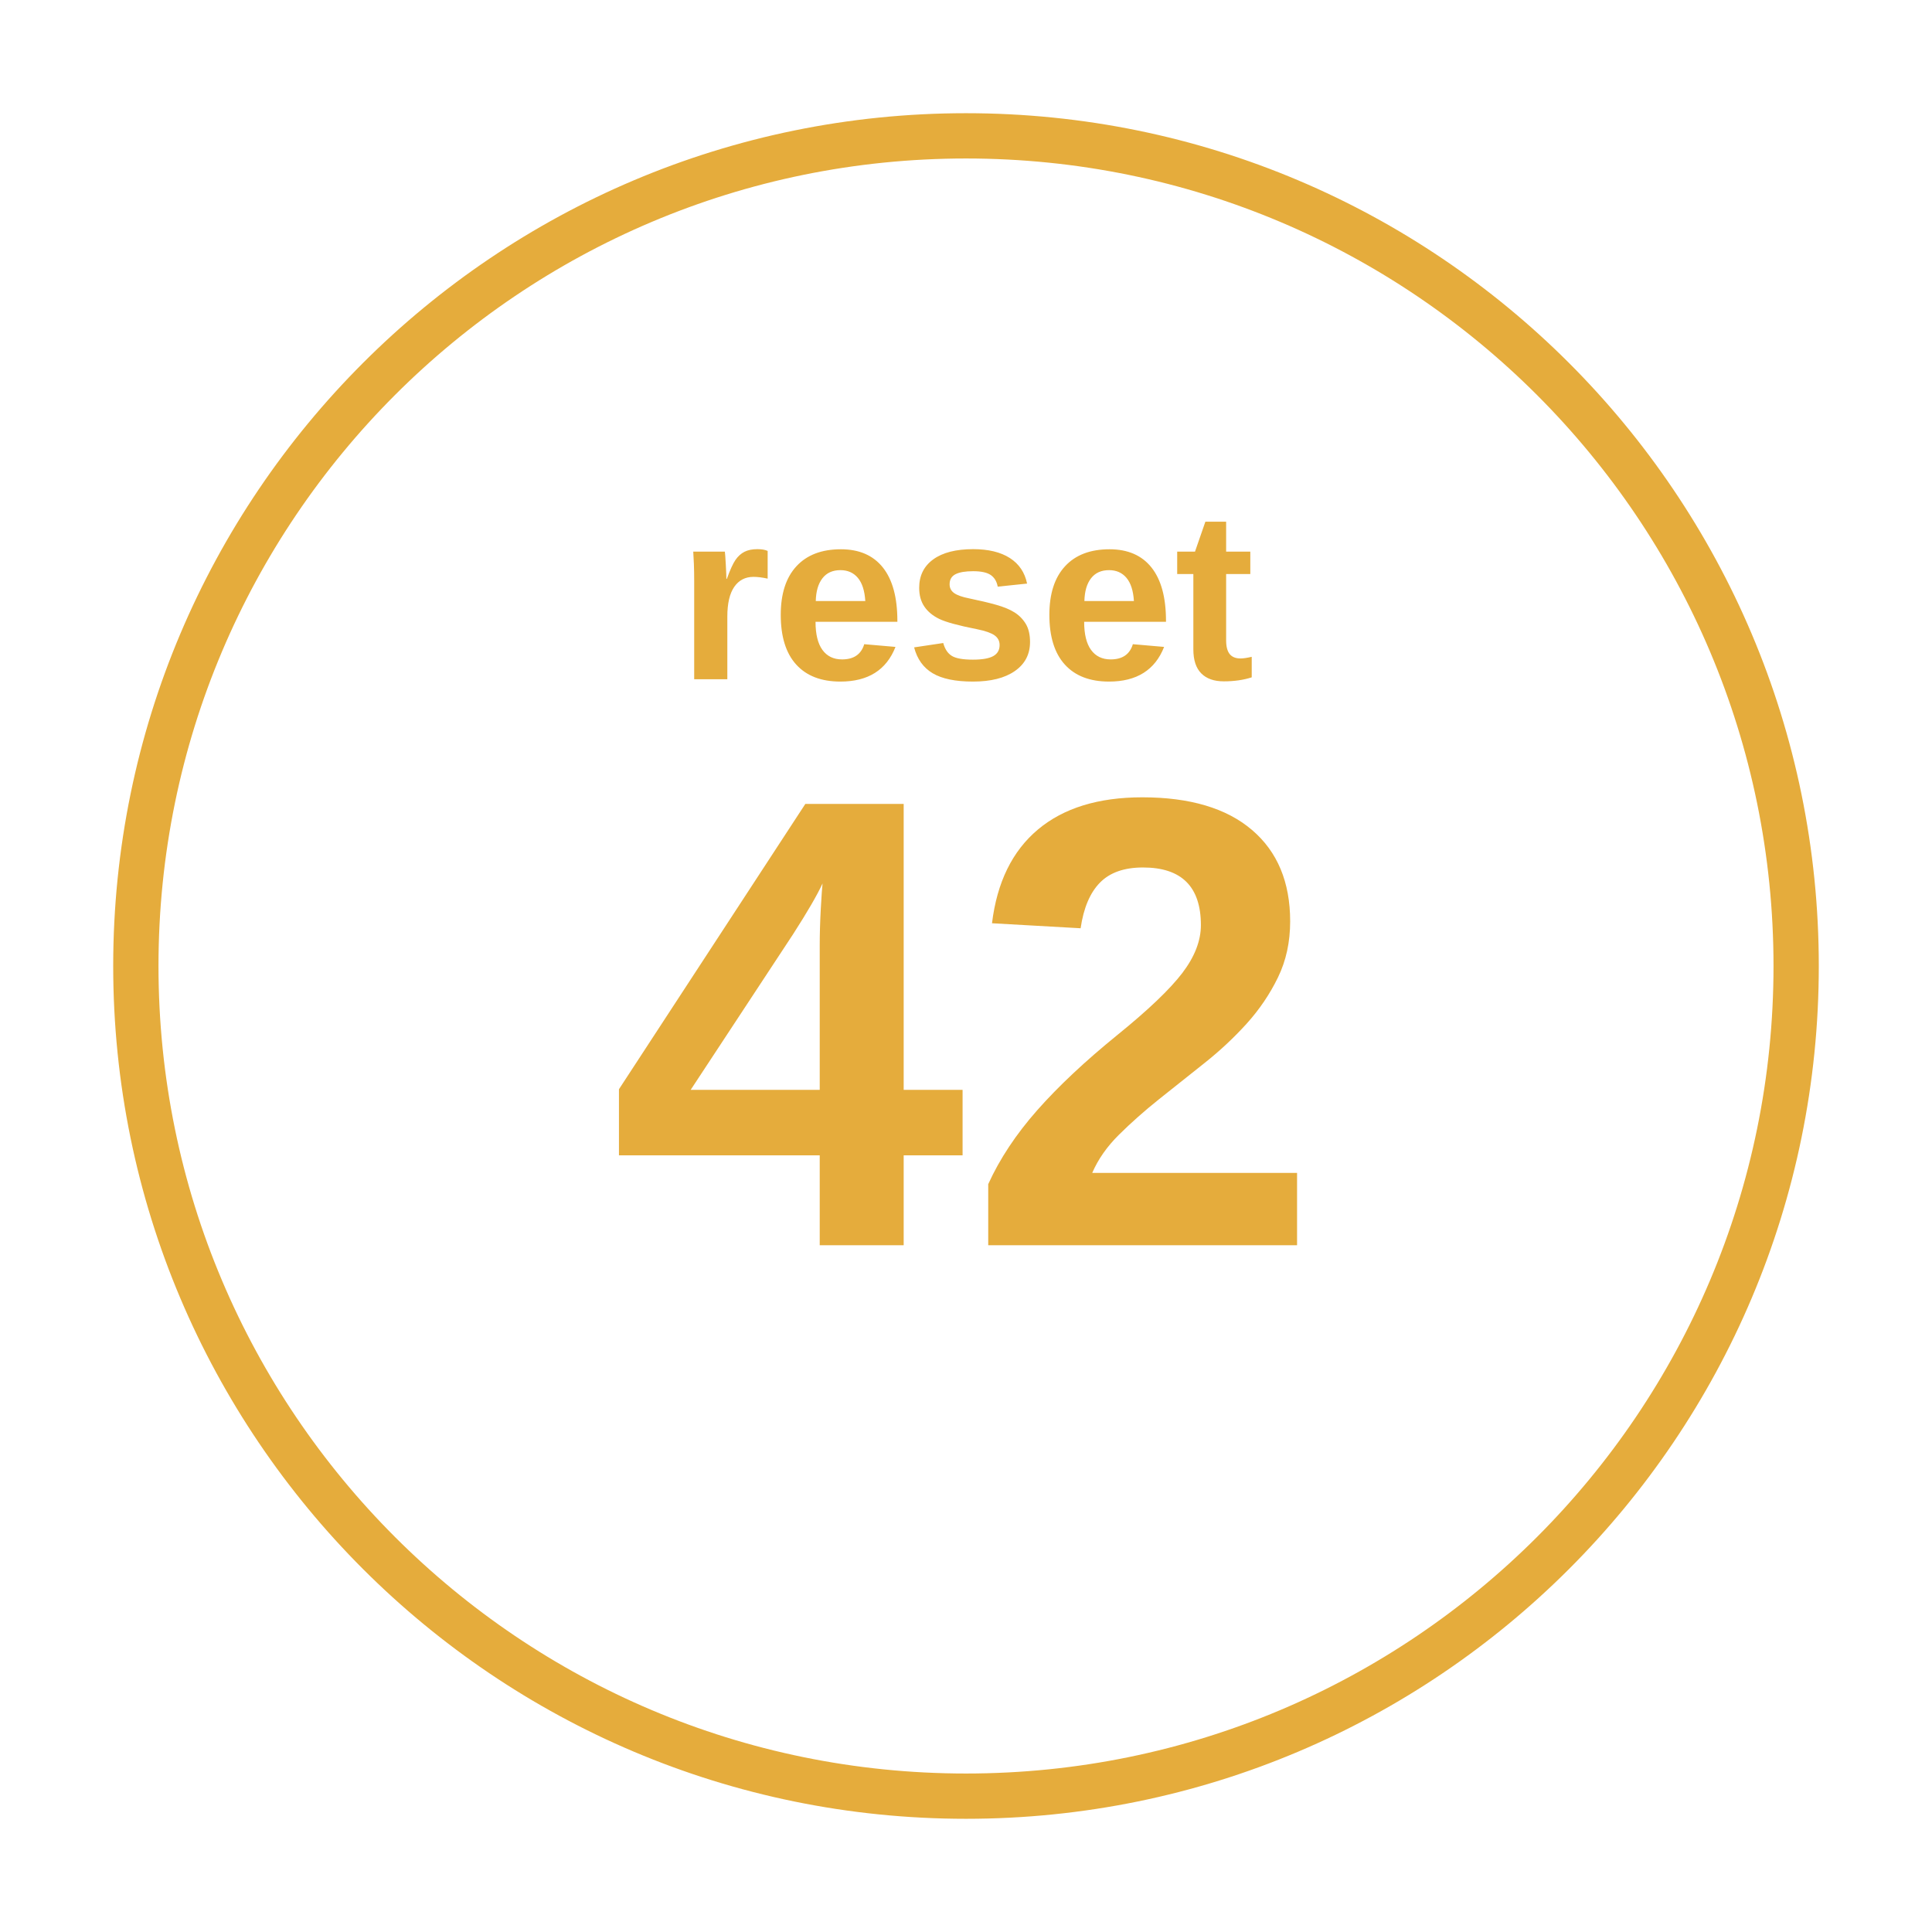
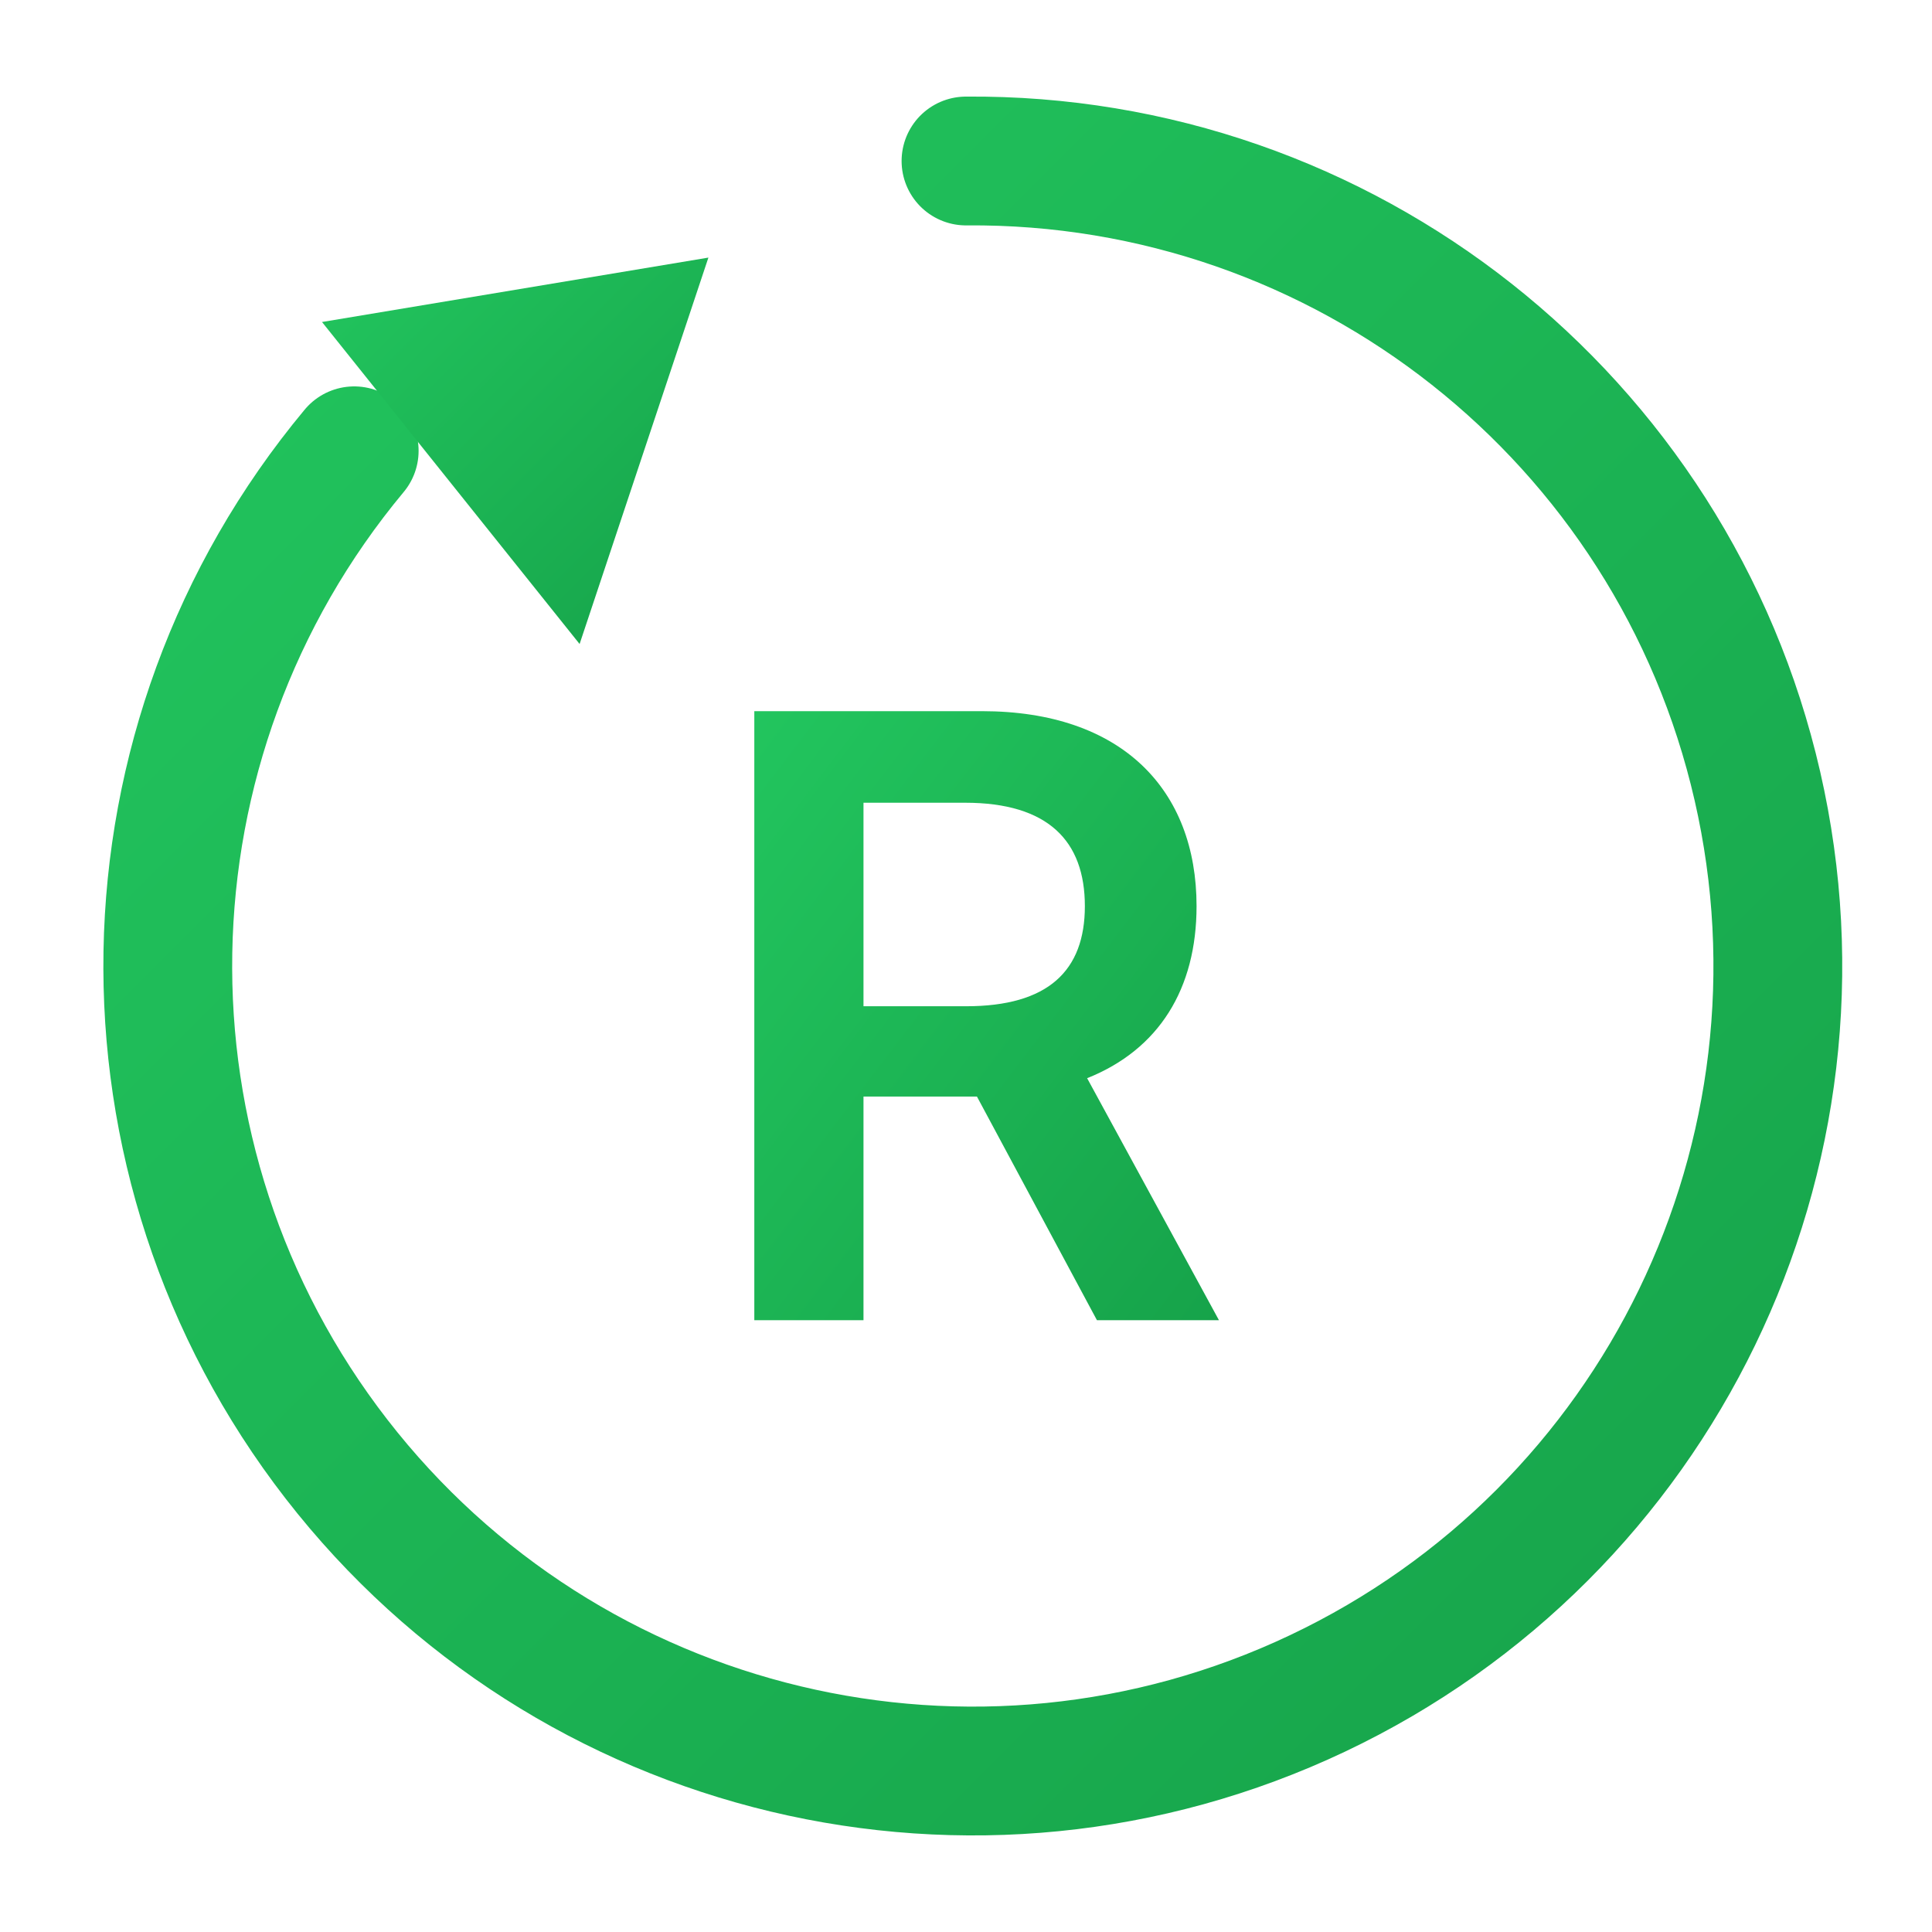
- <svg xmlns="http://www.w3.org/2000/svg" width="512" height="512" viewBox="0 0 512 512" fill="none">
-   <rect width="512" height="512" fill="none" />
-   <circle cx="256" cy="256" r="220" stroke="#E5AC3C" stroke-width="12" />
-   <text x="256" y="180" text-anchor="middle" font-family="Arial, Helvetica, sans-serif" font-size="64" fill="#E5AC3C" font-weight="bold">reset</text>
-   <text x="256" y="330" text-anchor="middle" font-family="Arial, Helvetica, sans-serif" font-size="170" fill="#E5AC3C" font-weight="bold">42</text>
+ <svg xmlns="http://www.w3.org/2000/svg" viewBox="0 0 120 120" role="img" aria-label="reset42 icon">
+   <defs>
+     <linearGradient id="g" x1="0" y1="0" x2="1" y2="1">
+       <stop offset="0%" stop-color="#22c55e" />
+       <stop offset="100%" stop-color="#16a34a" />
+     </linearGradient>
+   </defs>
+   <path d="M60 10 A50 50 0 1 1 22 28" fill="none" stroke="url(#g)" stroke-width="8" stroke-linecap="round" />
+   <polygon points="20,20 44,16 36,40" fill="url(#g)" />
+   <text x="60" y="82" text-anchor="middle" font-size="52" font-family="system-ui, -apple-system, Segoe UI, sans-serif" font-weight="600" fill="url(#g)">R</text>
</svg>
